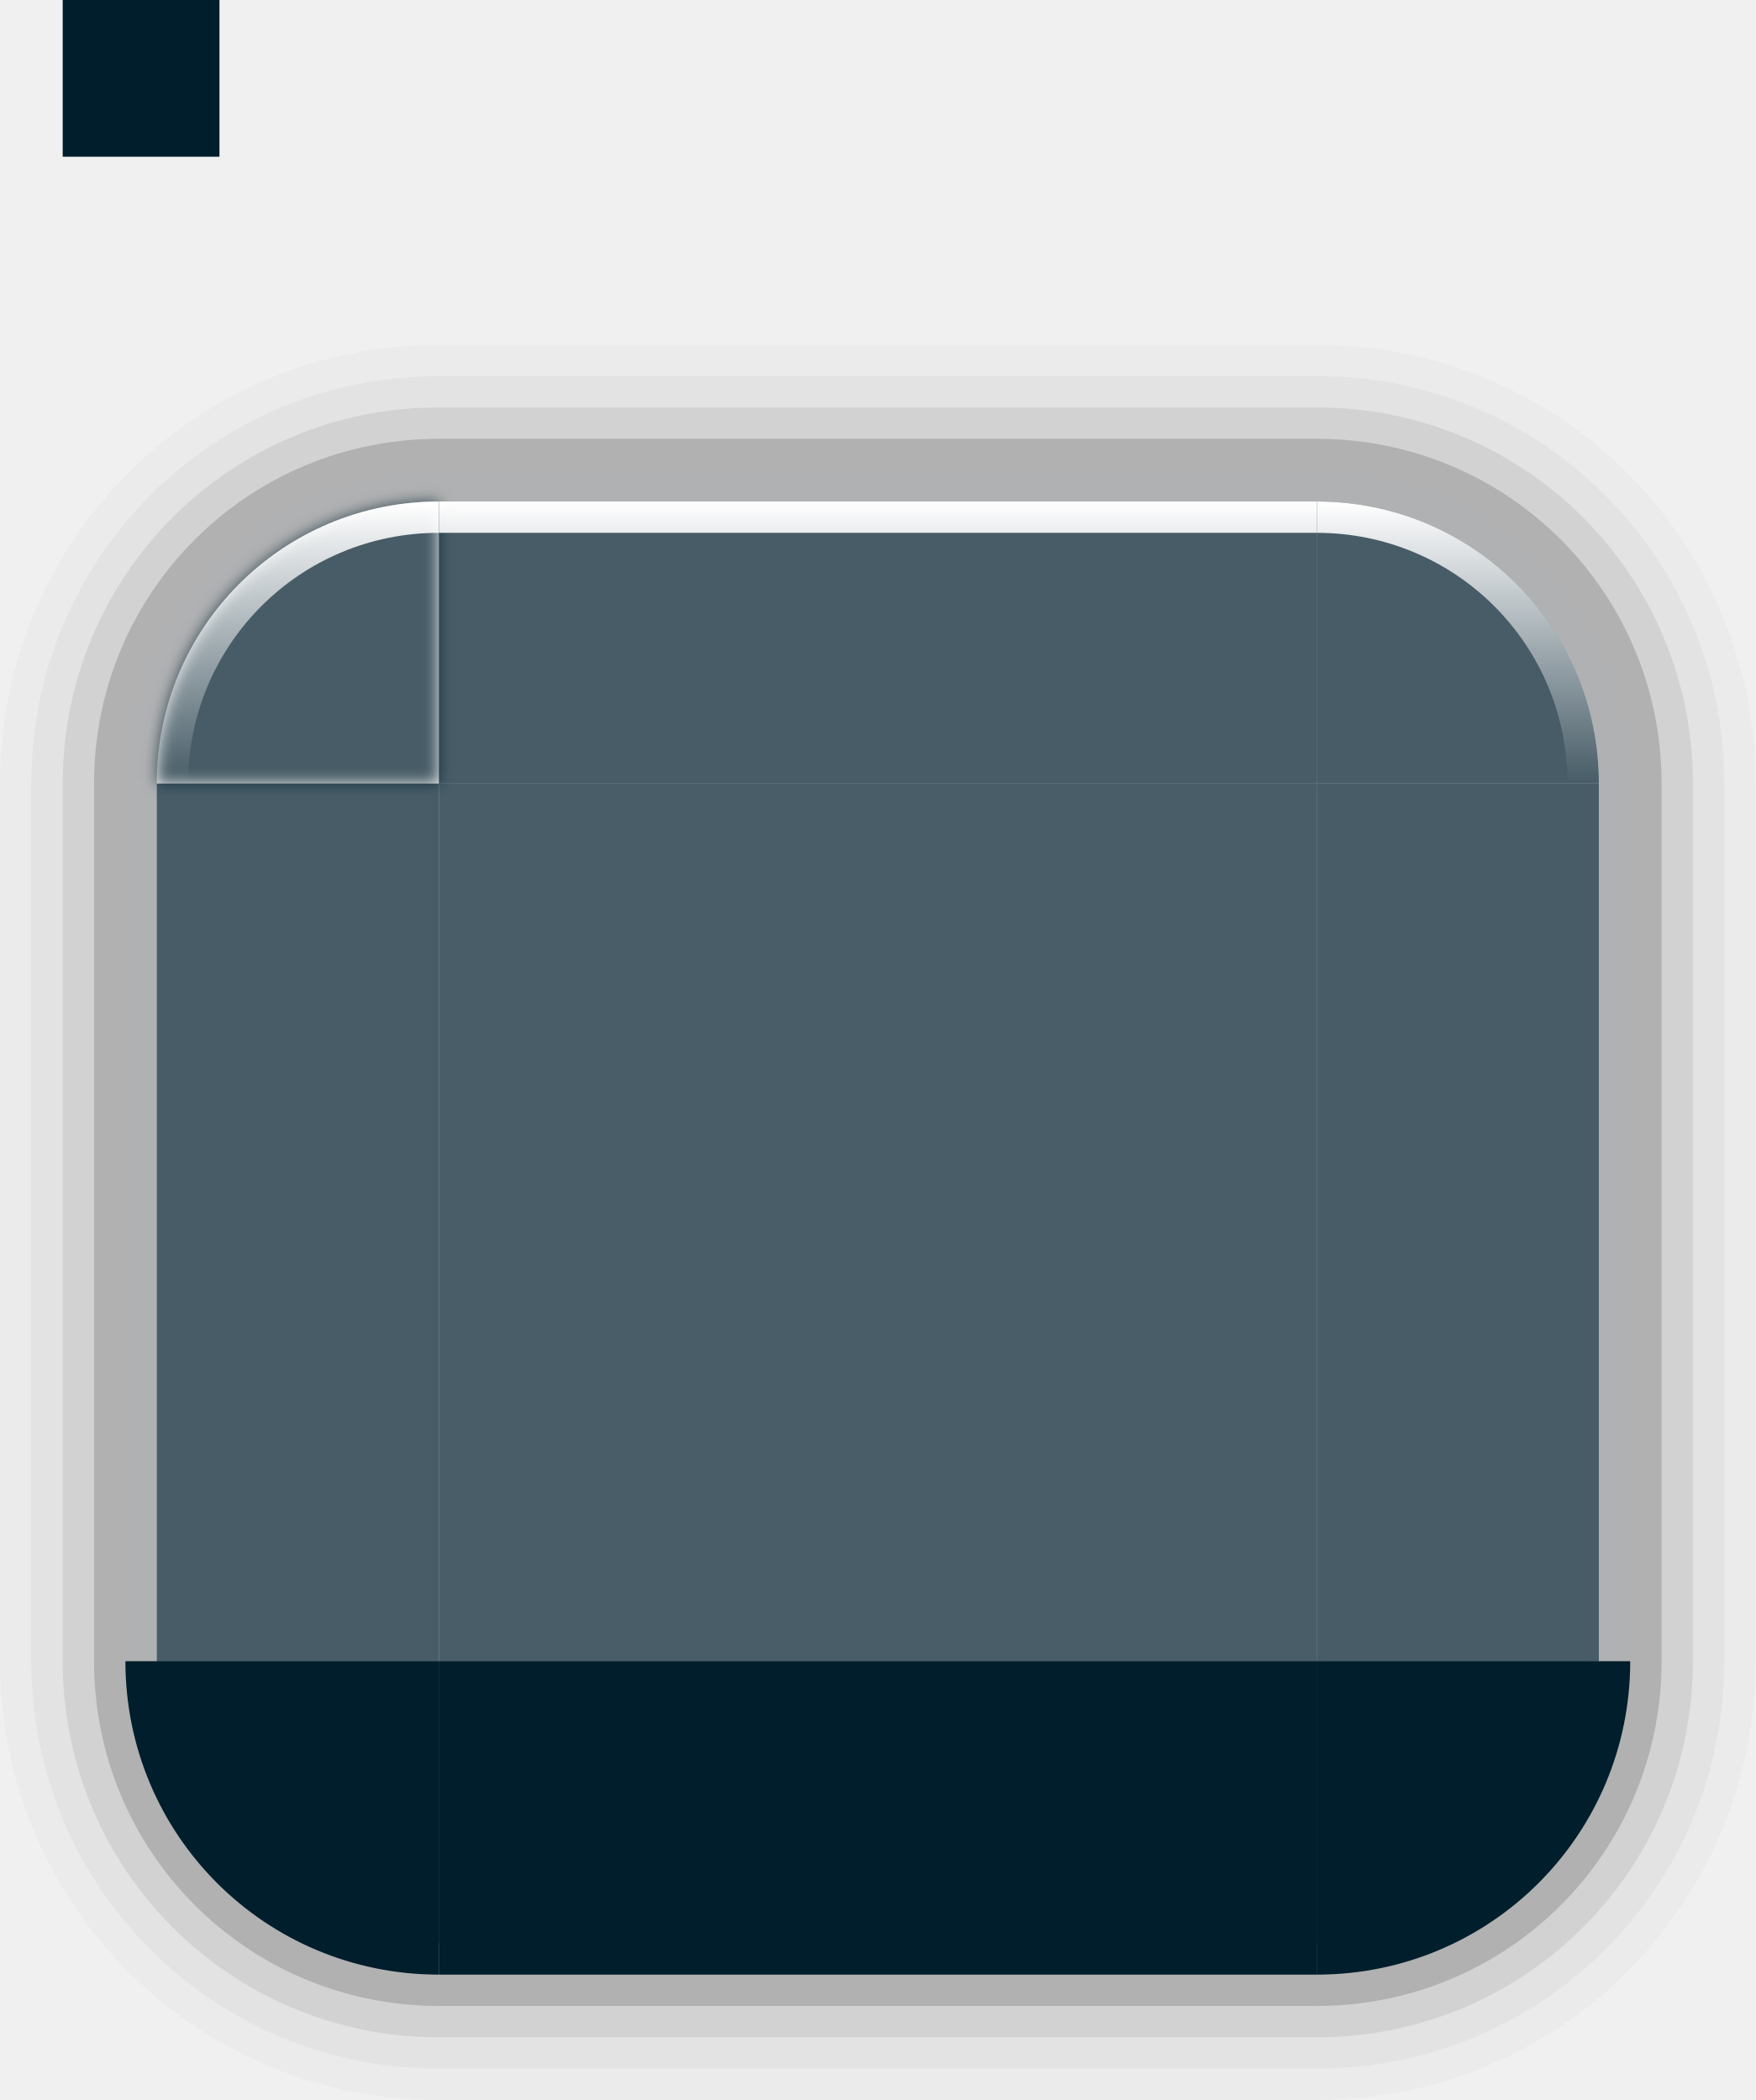
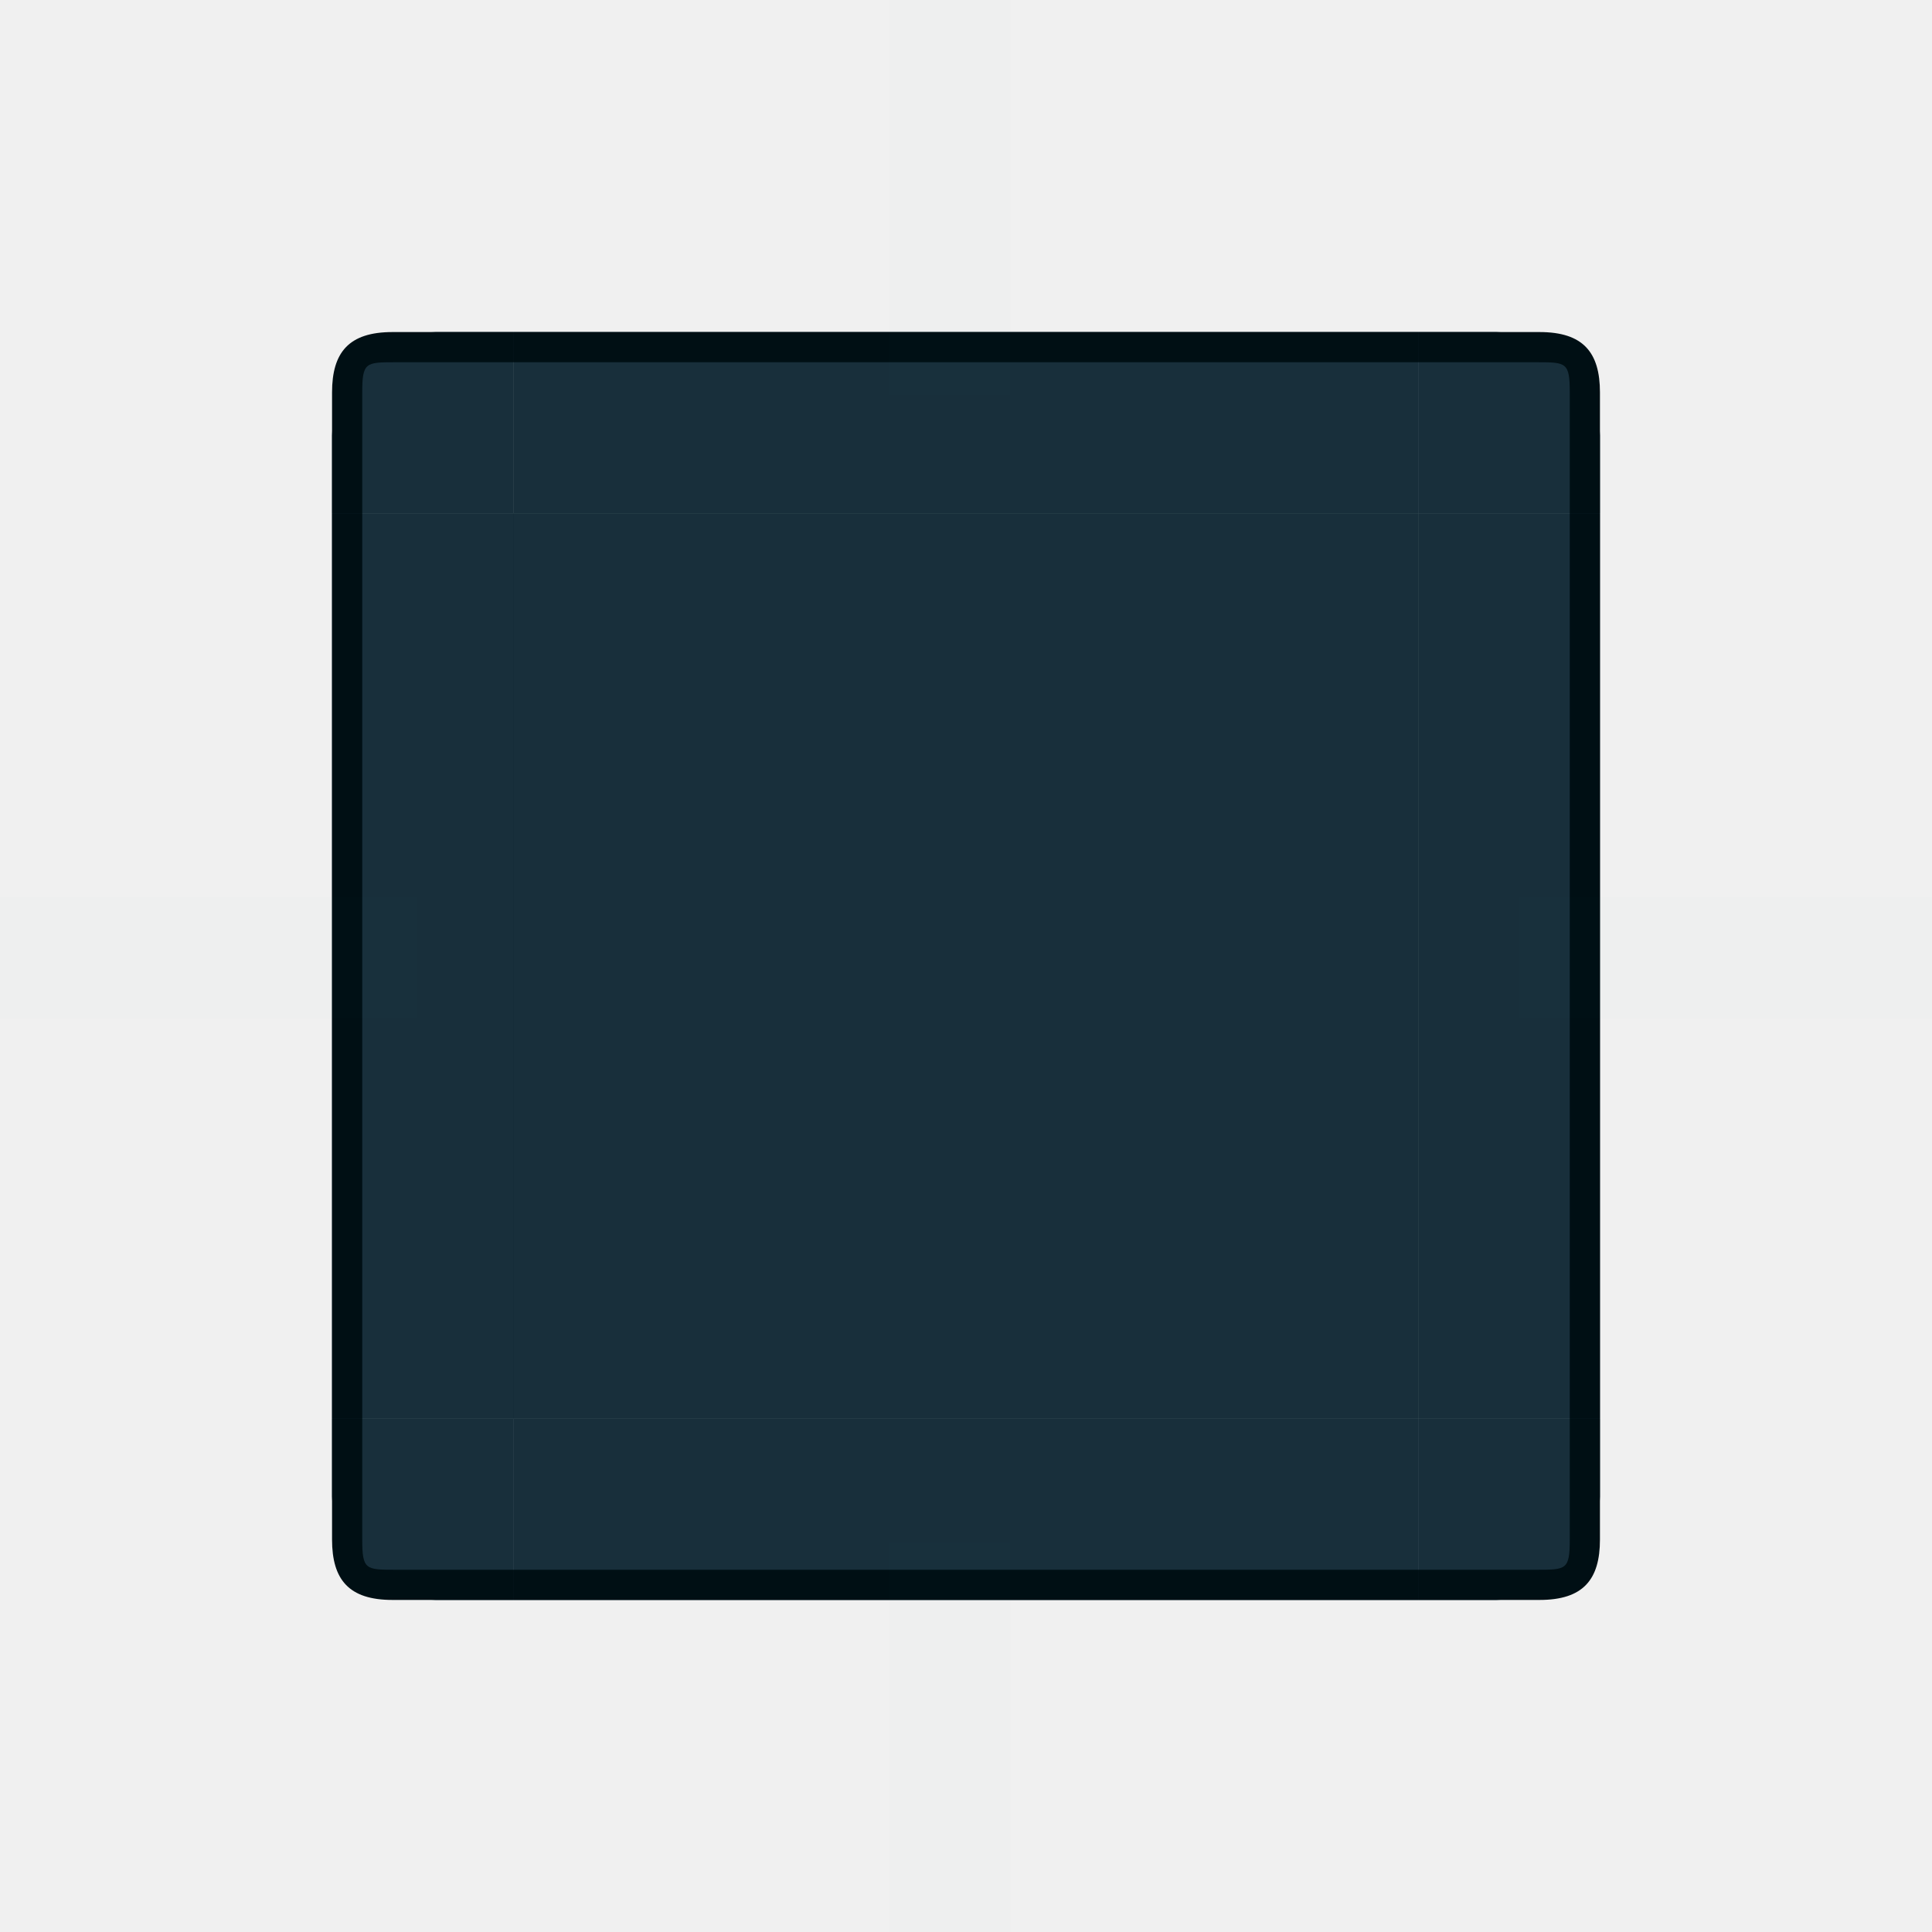
- <svg xmlns="http://www.w3.org/2000/svg" xmlns:xlink="http://www.w3.org/1999/xlink" width="56" height="67" id="svg3259" version="1.1">
-   <defs id="defs3261">
-     <linearGradient id="linearGradient3863">
-       <stop style="stop-color:#ffffff;stop-opacity:1;" offset="0" id="stop3865" />
-       <stop style="stop-color:#ffffff;stop-opacity:1;" offset="1" id="stop3867" />
+ <svg xmlns="http://www.w3.org/2000/svg" xmlns:xlink="http://www.w3.org/1999/xlink" version="1.0" width="64" height="64" id="svg3642">
+   <defs id="defs3644">
+     <linearGradient id="linearGradient11994">
+       <stop id="stop11996" style="stop-color:#b4e6ed;stop-opacity:1" offset="0" />
+       <stop id="stop11998" style="stop-color:#ffffff;stop-opacity:1" offset="1" />
    </linearGradient>
-     <linearGradient id="linearGradient4895">
-       <stop id="stop4897" offset="0" style="stop-color:#ffffff;stop-opacity:1;" />
-       <stop id="stop4899" offset="1" style="stop-color:#ffffff;stop-opacity:0;" />
-     </linearGradient>
-     <linearGradient id="linearGradient4351">
-       <stop id="stop4353" offset="0" style="stop-color:#ffffff;stop-opacity:1;" />
-       <stop id="stop4355" offset="1" style="stop-color:#aaaaaa;stop-opacity:1;" />
-     </linearGradient>
-     <linearGradient xlink:href="#linearGradient4895" id="linearGradient5385" gradientUnits="userSpaceOnUse" gradientTransform="translate(0,-0.01281738)" x1="449" y1="483.362" x2="449" y2="492.362" />
-     <linearGradient xlink:href="#linearGradient4895" id="linearGradient5389" gradientUnits="userSpaceOnUse" gradientTransform="translate(0,-0.01281738)" x1="449" y1="483.362" x2="449" y2="492.362" />
-     <linearGradient xlink:href="#linearGradient4895" id="linearGradient5393" gradientUnits="userSpaceOnUse" gradientTransform="translate(0,-0.01281738)" x1="449" y1="483.362" x2="449" y2="492.362" />
-     <filter style="color-interpolation-filters:sRGB" id="filter1278" x="-0.06" width="1.12" y="-0.06" height="1.12">
-       <feGaussianBlur stdDeviation="0.225" id="feGaussianBlur1280" />
-     </filter>
+     <linearGradient x1="25.131" y1="65.607" x2="25.099" y2="23.845" id="linearGradient12000" xlink:href="#linearGradient11994" gradientUnits="userSpaceOnUse" />
  </defs>
-   <g id="layer1" transform="translate(-398,-467.3622)">
-     <g id="right">
-       <path style="fill:#000000;fill-opacity:0.02;stroke:none" d="m 449,492.362 0,28 5,0 0,-28 -5,0 z" id="path4193" />
-       <path style="fill:#000000;fill-opacity:0.039;stroke:none" d="m 449,492.362 0,28 4,0 0,-28 -4,0 z" id="path4172" />
-       <path style="fill:#000000;fill-opacity:0.078;stroke:none" d="m 449,492.362 0,28 3,0 0,-28 -3,0 z" id="path4149" />
-       <path style="fill:#000000;fill-opacity:0.157;stroke:none" d="m 449,492.362 0,28 2,0 0,-28 -2,0 z" id="path4126" />
-       <path style="fill:#3daee9;fill-opacity:1;stroke:none;opacity:0.01" d="m 450,520.362 0,-28 -10,0 0,28 10,0 z" id="path4103" />
-       <path style="opacity:0.7;fill:#001e2c;fill-opacity:1;stroke:none" d="m 449,520.362 v -28 h -9 v 28 z" id="path4080" />
+   <g transform="translate(-1453.445,-465.2191)" id="g4418" style="display:none" />
+   <g transform="translate(-1453.445,-465.2191)" id="layer2" style="display:inline" />
+   <g transform="translate(975.6159,-1945.099)" id="g2424" style="display:none" />
+   <g transform="translate(975.6159,-1945.099)" id="g2426" style="display:inline" />
+   <g transform="translate(1021.594,-976.2358)" id="g3429" />
+   <g transform="translate(2807.884,-592.7777)" id="g19758" />
+   <g transform="translate(3912.709,-1471.047)" id="g3935" />
+   <g transform="translate(1514.84,-1486.394)" id="g8459" />
+   <g transform="translate(164.0222,-157.7826)" id="g28391" />
+   <g transform="translate(1268.847,-1036.052)" id="g28393" />
+   <g transform="translate(-1129.022,-1051.399)" id="g28395" />
+   <g transform="translate(2310.522,-165.7826)" id="g6598" />
+   <g transform="translate(3415.347,-1044.052)" id="g6640" />
+   <g transform="translate(1017.478,-1059.399)" id="g6716" />
+   <g transform="matrix(1,0,0,-1,-153.4451,295.1744)" id="g6850" style="opacity:0.459" />
+   <text x="70.555" y="-207.857" id="text6990" xml:space="preserve" style="font-style:normal;font-variant:normal;font-weight:bold;font-stretch:normal;font-size:14px;line-height:125%;font-family:'Gill Sans';text-align:justify;writing-mode:lr-tb;text-anchor:start;fill:#000000;fill-opacity:1;stroke:none">
+     <tspan x="70.555" y="-207.857" id="tspan6992" />
+   </text>
+   <rect width="80.153" height="73.385" x="-34.899" y="82.092" id="rect3791" style="opacity:0.65;fill:#ffffff;fill-opacity:0" />
+   <g id="left">
+     <path d="m 17,17 v 30 h -6 c -0.002,-0.05 0,-0.094 0,-0.144 V 17.144 C 11,17.094 10.998,17.05 11,17 Z" id="path10432" style="opacity:0.9;fill:#001a27;fill-opacity:1;fill-rule:nonzero;stroke:none;stroke-width:1" />
+     <path d="m 11,17 0,30 1,0 c 3.33e-4,-0.05 0,-0.094 0,-0.144 L 12,17.144 C 12,17.094 12,17.05 12,17 l -1,0 z" id="path5152" style="opacity:1;fill:#000f14;fill-opacity:1;fill-rule:nonzero;stroke:none" />
+     <g transform="matrix(0.75,0,0,1.000002,2.5,-3.23e-5)" id="left-2" />
+     <g id="g8424" />
+   </g>
+   <g transform="translate(-1919.565,-153.3622)" id="g4240" style="display:none" />
+   <g transform="translate(-1919.565,-153.3622)" id="g4242" style="display:inline" />
+   <g transform="translate(509.496,-1633.242)" id="g4244" style="display:none" />
+   <g transform="translate(509.496,-1633.242)" id="g4246" style="display:inline" />
+   <g transform="translate(555.4738,-664.3789)" id="g4248" />
+   <g transform="translate(2341.764,-280.9208)" id="g4250" />
+   <g transform="translate(3446.59,-1159.19)" id="g4252" />
+   <g transform="translate(1048.72,-1174.537)" id="g4254" />
+   <g transform="translate(-302.0977,154.0743)" id="g4256" />
+   <g transform="translate(802.7275,-724.1951)" id="g4258" />
+   <g transform="translate(-1595.142,-739.5423)" id="g4260" />
+   <g transform="translate(1844.402,146.0743)" id="g4262" />
+   <g transform="translate(2949.227,-732.1951)" id="g4264" />
+   <g transform="translate(551.3578,-747.5423)" id="g4266" />
+   <g transform="matrix(1,0,0,-1,-619.565,607.0312)" id="g4268" style="opacity:0.459" />
+   <text x="-395.565" y="104" id="text4270" xml:space="preserve" style="font-style:normal;font-variant:normal;font-weight:bold;font-stretch:normal;font-size:14px;line-height:125%;font-family:'Gill Sans';text-align:justify;writing-mode:lr-tb;text-anchor:start;fill:#000000;fill-opacity:1;stroke:none">
+     <tspan x="-395.565" y="104" id="tspan4272" />
+   </text>
+   <g transform="translate(680.9903,-496.2927)" id="g4239">
+     <g id="g4241" />
+   </g>
+   <g transform="translate(-1474.51,-723.6549)" id="g5306" style="display:none" />
+   <g transform="translate(-1474.51,-723.6549)" id="g5308" style="display:inline" />
+   <g transform="translate(954.5513,-2203.534)" id="g5310" style="display:none" />
+   <g transform="translate(954.5513,-2203.534)" id="g5312" style="display:inline" />
+   <g transform="translate(1000.529,-1234.672)" id="g5314" />
+   <g transform="translate(2786.82,-851.2136)" id="g5316" />
+   <g transform="translate(3891.645,-1729.483)" id="g5318" />
+   <g transform="translate(1493.775,-1744.83)" id="g5320" />
+   <g transform="translate(142.9576,-416.2185)" id="g5322" />
+   <g transform="translate(1247.783,-1294.488)" id="g5324" />
+   <g transform="translate(-1150.087,-1309.835)" id="g5326" />
+   <g transform="translate(2289.458,-424.2185)" id="g5328" />
+   <g transform="translate(3394.283,-1302.488)" id="g5330" />
+   <g transform="translate(996.4131,-1317.835)" id="g5332" />
+   <g transform="matrix(1,0,0,-1,-174.5097,36.73851)" id="g5334" style="opacity:0.459" />
+   <text x="49.49" y="-466.293" id="text5336" xml:space="preserve" style="font-style:normal;font-variant:normal;font-weight:bold;font-stretch:normal;font-size:14px;line-height:125%;font-family:'Gill Sans';-inkscape-font-specification:'Bitstream Vera Sans Bold';text-align:justify;writing-mode:lr-tb;text-anchor:start;fill:#000000;fill-opacity:1;stroke:none">
+     <tspan x="49.49" y="-466.293" id="tspan5338" />
+   </text>
+   <g transform="translate(-704.4041,-391.9218)" id="layer4" style="display:inline" />
+   <g transform="translate(-704.4041,-391.9218)" id="layer5" style="display:inline" />
+   <rect width="1" height="0" x="-790.873" y="-453.454" id="rect1327" style="opacity:0.578;fill:#ffffff;fill-opacity:1;fill-rule:nonzero;stroke:none" />
+   <rect width="1" height="0" x="-826" y="-480.982" id="rect2482" style="opacity:0.578;fill:#ffffff;fill-opacity:1;fill-rule:nonzero;stroke:none" />
+   <g transform="matrix(-0.782995,0,0,0.650879,-3307.796,132.3196)" id="g4640" style="opacity:0.402" />
+   <g transform="matrix(-0.782995,0,0,0.650879,-3307.796,132.3196)" id="g4646" style="opacity:0.402" />
+   <g transform="matrix(1,0,0,0.650879,-106.8333,139.6474)" id="g4730" style="opacity:0.402" />
+   <g transform="matrix(1,0,0,0.650879,-106.8333,139.6474)" id="g4748" style="opacity:0.402" />
+   <g transform="translate(-6850.427,-884.9056)" id="g5475" style="display:none" />
+   <g transform="translate(-6850.427,-884.9056)" id="g5477" style="display:inline" />
+   <g transform="translate(-4421.366,-2364.785)" id="g5479" style="display:none" />
+   <g transform="translate(-4421.366,-2364.785)" id="g5481" style="display:inline" />
+   <g transform="translate(-4375.388,-1395.922)" id="g5483" />
+   <g transform="translate(-2589.098,-1012.464)" id="g5485" />
+   <g transform="translate(-1484.272,-1890.734)" id="g5487" />
+   <g transform="translate(-3882.142,-1906.081)" id="g5489" />
+   <g transform="translate(-5232.96,-577.4692)" id="g5491" />
+   <g transform="translate(-4128.134,-1455.738)" id="g5493" />
+   <g transform="translate(-6526.004,-1471.086)" id="g5495" />
+   <g transform="translate(-3086.46,-585.4692)" id="g5497" />
+   <g transform="translate(-1981.634,-1463.738)" id="g5499" />
+   <g transform="translate(-4379.504,-1479.086)" id="g5501" />
+   <g transform="matrix(1,0,0,-1,-5550.427,-124.5122)" id="g5503" style="opacity:0.459" />
+   <text x="-5326.427" y="-627.543" id="text5505" xml:space="preserve" style="font-style:normal;font-variant:normal;font-weight:bold;font-stretch:normal;font-size:14px;line-height:125%;font-family:'Gill Sans';-inkscape-font-specification:'Bitstream Vera Sans Bold';text-align:justify;writing-mode:lr-tb;text-anchor:start;fill:#000000;fill-opacity:1;stroke:none">
+     <tspan x="-5326.427" y="-627.543" id="tspan5507" />
+   </text>
+   <g transform="translate(-2113.26,-233.5924)" id="g6557" style="display:none" />
+   <g transform="translate(-2113.26,-233.5924)" id="g6559" style="display:inline" />
+   <g transform="translate(315.8013,-1713.472)" id="g6561" style="display:none" />
+   <g transform="translate(315.8013,-1713.472)" id="g6563" style="display:inline" />
+   <g transform="translate(361.7791,-744.6091)" id="g6565" />
+   <g transform="translate(2148.07,-361.1511)" id="g6567" />
+   <g transform="translate(3252.895,-1239.42)" id="g6569" />
+   <g transform="translate(855.0251,-1254.768)" id="g6571" />
+   <g transform="translate(-495.7924,73.84401)" id="g6573" />
+   <g transform="translate(609.0328,-804.4253)" id="g6575" />
+   <g transform="translate(-1788.837,-819.7726)" id="g6577" />
+   <g transform="translate(1650.708,65.84401)" id="g6579" />
+   <g transform="translate(2755.533,-812.4253)" id="g6581" />
+   <g transform="translate(357.6631,-827.7726)" id="g6583" />
+   <g transform="matrix(1,0,0,-1,-813.2597,526.8011)" id="g6585" style="opacity:0.459" />
+   <text x="-589.26" y="23.77" id="text6588" xml:space="preserve" style="font-style:normal;font-variant:normal;font-weight:bold;font-stretch:normal;font-size:14px;line-height:125%;font-family:'Gill Sans';-inkscape-font-specification:'Bitstream Vera Sans Bold';text-align:justify;writing-mode:lr-tb;text-anchor:start;fill:#000000;fill-opacity:1;stroke:none">
+     <tspan x="-589.26" y="23.77" id="tspan6590" />
+   </text>
+   <g transform="translate(732.4903,-1527.404)" id="g8959" style="display:none" />
+   <g transform="translate(732.4903,-1527.404)" id="g8961" style="display:inline" />
+   <g transform="translate(3161.551,-3007.283)" id="g8963" style="display:none" />
+   <g transform="translate(3161.551,-3007.283)" id="g8965" style="display:inline" />
+   <g transform="translate(3207.529,-2038.42)" id="g8967" />
+   <g transform="translate(4993.82,-1654.962)" id="g8969" />
+   <g transform="translate(6098.645,-2533.232)" id="g8971" />
+   <g transform="translate(3700.775,-2548.579)" id="g8973" />
+   <g transform="translate(2349.958,-1219.967)" id="g8975" />
+   <g transform="translate(3454.783,-2098.237)" id="g8977" />
+   <g transform="translate(1056.913,-2113.584)" id="g8979" />
+   <g transform="translate(4496.458,-1227.967)" id="g8981" />
+   <g transform="translate(5601.283,-2106.237)" id="g8983" />
+   <g transform="translate(3203.413,-2121.584)" id="g8985" />
+   <g transform="matrix(1,0,0,-1,2032.49,-767.0102)" id="g9072" style="opacity:0.459" />
+   <text x="2256.49" y="-1270.042" id="text9074" xml:space="preserve" style="font-style:normal;font-variant:normal;font-weight:bold;font-stretch:normal;font-size:14px;line-height:125%;font-family:'Gill Sans';-inkscape-font-specification:'Bitstream Vera Sans Bold';text-align:justify;writing-mode:lr-tb;text-anchor:start;fill:#000000;fill-opacity:1;stroke:none">
+     <tspan x="2256.49" y="-1270.042" id="tspan9076" />
+   </text>
+   <g transform="matrix(1.000956,0,0,0.9142857,1.192658,5.124103)" id="center" style="fill:#ffffff;fill-opacity:1">
+     <g transform="matrix(1,0,0,0.9375,5.763612,8.301706)" id="center-9" style="fill:url(#linearGradient12000);fill-opacity:1">
+       <path d="m 10.027,5 0,35 29.973,0 0,-35 -29.973,0 z" id="path11378-0" style="opacity:0.9;fill:#001a27;fill-opacity:1;stroke:none" />
+       <g transform="matrix(1,0,0,1.061863,0,-0.3093188)" id="g5752" style="opacity:0.7;fill:url(#linearGradient12000);fill-opacity:1">
+         <g transform="matrix(-0.3126843,0,0,0.5775327,22.5409,10.66723)" id="g5229" style="fill:url(#linearGradient12000);fill-opacity:1" />
+         <g transform="matrix(-0.9987849,0,0,0.7641164,42.98854,-13.234)" id="g5352" style="fill:url(#linearGradient12000);fill-opacity:1" />
+         <g transform="matrix(-0.9607697,0,0,-1.469922,41.73403,103.4833)" id="g5352-1" style="fill:url(#linearGradient12000);fill-opacity:1" />
+       </g>
+       <g transform="matrix(-1,0,0,1.147758,50.02862,-3.569967)" id="g5769" style="opacity:0.7;fill:url(#linearGradient12000);fill-opacity:1">
+         <g transform="matrix(-0.3126843,0,0,0.5775327,22.536,10.66723)" id="g5771" style="fill:url(#linearGradient12000);fill-opacity:1" />
+         <g transform="matrix(-0.9987849,0,0,0.7641164,42.98854,-13.234)" id="g5781" style="fill:url(#linearGradient12000);fill-opacity:1" />
+         <g transform="matrix(-0.9607697,0,0,-0.8685485,41.73403,67.40113)" id="g5791" style="fill:url(#linearGradient12000);fill-opacity:1" />
+       </g>
    </g>
-     <g id="bottomright">
-       <path style="fill:#000000;fill-opacity:0.02;stroke:none" d="m 449,520.362 c 0,4.986 -4.014,9 -9,9 l 0,5 c 7.756,0 14,-6.244 14,-14 l -5,0 z" id="path4191" />
-       <path style="fill:#000000;fill-opacity:0.039;stroke:none" d="m 449,520.362 c 0,4.986 -4.014,9 -9,9 l 0,4 c 7.202,0 13,-5.798 13,-13 l -4,0 z" id="path4170" />
-       <path style="fill:#000000;fill-opacity:0.078;stroke:none" d="m 449,520.362 c 0,4.986 -4.014,9 -9,9 l 0,3 c 6.648,0 12,-5.352 12,-12 l -3,0 z" id="path4147" />
-       <path style="fill:#000000;fill-opacity:0.157;stroke:none" d="m 449,520.362 c 0,4.986 -4.014,9 -9,9 l 0,2 c 6.094,0 11,-4.906 11,-11 l -2,0 z" id="path4124" />
-       <path style="fill:#001e2c;fill-opacity:1;stroke:none" d="m 440,530.362 c 5.54,0 10,-4.46 10,-10 l -10,0 0,10 z" id="path4101" />
-       <path style="fill:#001e2c;fill-opacity:1;stroke:none" d="m 440,529.362 c 4.986,0 9,-4.014 9,-9 l -9,0 0,9 z" id="path4078" />
+     <g transform="matrix(1,0,0,0.21875,5.763612,11.8955)" id="g4980" style="fill:#313131;fill-opacity:1">
+       <g transform="matrix(1,0,0,1.061863,0,-0.3093188)" id="g4984" style="opacity:0.7;fill:#313131;fill-opacity:1">
+         <g transform="matrix(-0.3126843,0,0,0.5775327,22.5409,10.66723)" id="g4986" style="fill:#313131;fill-opacity:1" />
+         <g transform="matrix(-0.9987849,0,0,0.7641164,42.98854,-13.234)" id="g4988" style="fill:#313131;fill-opacity:1" />
+         <g transform="matrix(-0.9607697,0,0,-1.469922,41.73403,103.4833)" id="g4990" style="fill:#313131;fill-opacity:1" />
+       </g>
+       <g transform="matrix(-1,0,0,1.147758,50.02862,-3.569967)" id="g4992" style="opacity:0.7;fill:#313131;fill-opacity:1">
+         <g transform="matrix(-0.3126843,0,0,0.5775327,22.536,10.66723)" id="g4994" style="fill:#313131;fill-opacity:1" />
+         <g transform="matrix(-0.9987849,0,0,0.7641164,42.98854,-13.234)" id="g4996" style="fill:#313131;fill-opacity:1" />
+         <g transform="matrix(-0.9607697,0,0,-0.8685485,41.73403,67.40113)" id="g4998" style="fill:#313131;fill-opacity:1" />
+       </g>
    </g>
-     <g id="bottom">
-       <path style="fill:#000000;fill-opacity:0.02;stroke:none" d="m 412,529.362 0,5 28,0 0,-5 -28,0 z" id="path4189" />
-       <path style="fill:#000000;fill-opacity:0.039;stroke:none" d="m 412,529.362 0,4 28,0 0,-4 -28,0 z" id="path4168" />
-       <path style="fill:#000000;fill-opacity:0.078;stroke:none" d="m 412,529.362 0,3 28,0 0,-3 -28,0 z" id="path4145" />
-       <path style="fill:#000000;fill-opacity:0.157;stroke:none" d="m 412,529.362 0,2 28,0 0,-2 -28,0 z" id="path4122" />
-       <path style="fill:#001e2c;fill-opacity:1;stroke:none" d="m 412,530.362 28,0 0,-10 -28,0 0,10 z" id="path4099" />
-       <path style="fill:#001e2c;fill-opacity:1;stroke:none" d="m 412,529.362 28,0 0,-9 -28,0 0,9 z" id="path4076" />
-     </g>
-     <g id="bottomleft">
-       <path style="fill:#000000;fill-opacity:0.02;stroke:none" d="m 398,520.362 c 0,7.756 6.244,14 14,14 l 0,-5 c -4.986,0 -9,-4.014 -9,-9 l -5,0 z" id="path4187" />
-       <path style="fill:#000000;fill-opacity:0.039;stroke:none" d="m 399,520.362 c 0,7.202 5.798,13 13,13 l 0,-4 c -4.986,0 -9,-4.014 -9,-9 l -4,0 z" id="path4166" />
-       <path style="fill:#000000;fill-opacity:0.078;stroke:none" d="m 400,520.362 c 0,6.648 5.352,12 12,12 l 0,-3 c -4.986,0 -9,-4.014 -9,-9 l -3,0 z" id="path4143" />
-       <path style="fill:#000000;fill-opacity:0.157;stroke:none" d="m 401,520.362 c 0,6.094 4.906,11 11,11 l 0,-2 c -4.986,0 -9,-4.014 -9,-9 l -2,0 z" id="path4120" />
-       <path style="fill:#001e2c;fill-opacity:1;stroke:none" d="m 402,520.362 c 0,5.54 4.46,10 10,10 l 0,-10 -10,0 z" id="path4097" />
-       <path style="fill:#001e2c;fill-opacity:1;stroke:none" d="m 403,520.362 c 0,4.986 4.014,9 9,9 l 0,-9 -9,0 z" id="path4074" />
-     </g>
-     <g id="left">
-       <path style="fill:#000000;fill-opacity:0.02;stroke:none" d="m 398,492.362 0,28 5,0 0,-28 -5,0 z" id="path4185" />
-       <path style="fill:#000000;fill-opacity:0.039;stroke:none" d="m 399,492.362 0,28 4,0 0,-28 -4,0 z" id="path4164" />
-       <path style="fill:#000000;fill-opacity:0.078;stroke:none" d="m 400,492.362 0,28 3,0 0,-28 -3,0 z" id="path4141" />
-       <path style="fill:#000000;fill-opacity:0.157;stroke:none" d="m 401,492.362 0,28 2,0 0,-28 -2,0 z" id="path4118" />
-       <path style="fill:#3daee9;fill-opacity:1;stroke:none;opacity:0.01" d="m 402,492.362 0,28 10,0 0,-28 -10,0 z" id="path4095" />
-       <path style="opacity:0.7;fill:#001e2c;fill-opacity:1;stroke:none" d="m 403,492.362 v 28 h 9 v -28 z" id="path4072" />
-     </g>
-     <rect y="492.362" x="412" height="28" width="28" id="center" style="opacity:0.7;fill:#001e2c;fill-opacity:1;stroke:none" />
-     <g id="topleft">
-       <path style="fill:#000000;fill-opacity:0.02;stroke:none" d="m 412,478.362 c -7.756,0 -14,6.244 -14,14 l 5,0 c 0,-4.986 4.014,-9 9,-9 l 0,-5 z" id="path4183" />
-       <path style="fill:#000000;fill-opacity:0.039;stroke:none" d="m 412,479.362 c -7.202,0 -13,5.798 -13,13 l 4,0 c 0,-4.986 4.014,-9 9,-9 l 0,-4 z" id="path4162" />
-       <path style="fill:#000000;fill-opacity:0.078;stroke:none" d="m 412,480.362 c -6.648,0 -12,5.352 -12,12 l 3,0 c 0,-4.986 4.014,-9 9,-9 l 0,-3 z" id="path4139" />
-       <path style="fill:#000000;fill-opacity:0.157;stroke:none" d="m 412,481.362 c -6.094,0 -11,4.906 -11,11 l 2,0 c 0,-4.986 4.014,-9 9,-9 l 0,-2 z" id="path4116" />
-       <path style="fill:#3daee9;fill-opacity:1;stroke:none;opacity:0.01" d="m 412,482.362 c -5.54,0 -10,4.46 -10,10 l 10,0 0,-10 z" id="path4093" />
-       <path style="opacity:0.7;fill:#001e2c;fill-opacity:1;stroke:none;filter:url(#filter1278)" d="m 412,483.362 c -4.986,0 -9,4.014 -9,9 h 9 z" id="path4070" />
-       <path style="fill:url(#linearGradient5385);fill-opacity:1;stroke:none" d="m 412,483.362 c -4.986,0 -9,4.014 -9,9 l 1,0 c 0,-4.432 3.568,-8 8,-8 z" id="rect4883" />
-     </g>
-     <g id="topright">
-       <path style="fill:#000000;fill-opacity:0.02;stroke:none" d="m 440,478.362 0,5 c 4.986,0 9,4.014 9,9 l 5,0 c 0,-7.756 -6.244,-14 -14,-14 z" id="path4195" />
-       <path style="fill:#000000;fill-opacity:0.039;stroke:none" d="m 440,479.362 0,4 c 4.986,0 9,4.014 9,9 l 4,0 c 0,-7.202 -5.798,-13 -13,-13 z" id="path4174" />
-       <path style="fill:#000000;fill-opacity:0.078;stroke:none" d="m 440,480.362 0,3 c 4.986,0 9,4.014 9,9 l 3,0 c 0,-6.648 -5.352,-12 -12,-12 z" id="path4151" />
-       <path style="fill:#000000;fill-opacity:0.157;stroke:none" d="m 440,481.362 0,2 c 4.986,0 9,4.014 9,9 l 2,0 c 0,-6.094 -4.906,-11 -11,-11 z" id="path4128" />
-       <path style="fill:#3daee9;fill-opacity:1;stroke:none;opacity:0.01" d="m 450,492.362 c 0,-5.54 -4.46,-10 -10,-10 l 0,10 10,0 z" id="path4105" />
-       <path style="opacity:0.7;fill:#001e2c;fill-opacity:1;stroke:none" d="m 449,492.362 c 0,-4.986 -4.014,-9 -9,-9 v 9 z" id="path4082" />
-       <path id="path4891" d="m 440,484.362 c 4.432,0 8,3.568 8,8 l 1,0 c 0,-4.986 -4.014,-9 -9,-9 z" style="fill:url(#linearGradient5389);fill-opacity:1;stroke:none" />
-     </g>
-     <g id="top">
-       <path style="fill:#000000;fill-opacity:0.02;stroke:none" d="m 412,478.362 0,5 28,0 0,-5 -28,0 z" id="path4197" />
-       <path style="fill:#000000;fill-opacity:0.039;stroke:none" d="m 412,479.362 0,4 28,0 0,-4 -28,0 z" id="path4176" />
-       <path style="fill:#000000;fill-opacity:0.078;stroke:none" d="m 412,480.362 0,3 28,0 0,-3 -28,0 z" id="path4153" />
-       <path style="fill:#000000;fill-opacity:0.157;stroke:none" d="m 412,481.362 0,2 28,0 0,-2 -28,0 z" id="path4130" />
-       <path style="fill:#3daee9;fill-opacity:1;stroke:none;opacity:0.01" d="m 440,482.362 -28,0 0,10 28,0 0,-10 z" id="path4107" />
-       <path style="opacity:0.7;fill:#001e2c;fill-opacity:1;stroke:none" d="m 440,483.362 h -28 v 9 h 28 z" id="path4084" />
-       <path style="fill:url(#linearGradient5393);fill-opacity:1;stroke:none" d="m 412,483.362 0,1 28,0 0,-1 z" id="path4893" />
-     </g>
-     <rect style="fill:#001e2c;fill-opacity:1;stroke:none" id="hint-stretch-borders" width="5" height="5" x="400" y="467.362" />
-   </g>
+   </g>
+   <path style="opacity:0.9;fill:#001a27;fill-opacity:1;fill-rule:nonzero;stroke:none;stroke-width:0.999" id="path7860" d="M 47,47 H 17 v 6 c 9.925,5e-5 19.918,0 29.856,0 0.05,0 0.094,0.002 0.144,0 z" />
+   <path style="opacity:1;fill:#000f14;fill-opacity:1;fill-rule:nonzero;stroke:none;stroke-width:0.999" id="path7864" d="M 47,52 H 17 v 1 c 9.926,8e-6 19.918,0 29.856,0 0.05,0 0.094,3.33e-4 0.144,0 z" />
+   <g id="g7870" transform="matrix(0,-0.75,-1,0,64,61.5)" />
+   <g id="g8424-8" transform="rotate(-90,32,32)" />
+   <g transform="matrix(1,0,0,-1,0.023611,64.0169)" id="topleft" style="stroke:none">
+     <g transform="matrix(1,0,0,0.9090909,0,4.274262)" id="g8761" style="stroke:none" />
+     <path d="m 14.405,53.017 c -1.871,-0.058 -3.371,-1.558 -3.429,-3.429 v -2.571 h 6 v 6 z" id="path8771" style="opacity:0.9;fill:#001a27;fill-opacity:1;fill-rule:nonzero;stroke:none;stroke-width:1" />
+     <path d="m 11.976,47.017 0,4 c 0,1 0.116,1 1.102,1 l 3.898,0 0,1 -4,0 c -1.44,0 -2,-0.669 -2,-2 l 0,-4 z" id="path8775" style="opacity:1;fill:#000f14;fill-opacity:1;fill-rule:nonzero;stroke:none" />
+     <g transform="matrix(1,0,0,-0.03333376,-0.02361107,48.58357)" id="g8779" />
+     <g transform="matrix(0,-1,-0.05104271,0,17.84411,64.0169)" id="g8789" />
+   </g>
+   <g transform="matrix(0.9989241,0,0,1,0.05056921,0)" id="top">
+     <path d="M 47,17 H 16.968 v -6 c 9.936,-5e-5 19.94,0 29.888,0 0.05,0 0.094,-0.002 0.144,0 z" id="path8801" style="opacity:0.9;fill:#001a27;fill-opacity:1;fill-rule:nonzero;stroke:none;stroke-width:1" />
+     <path d="m 47,12 -30.032,0 0,-1 c 9.936,-8e-6 19.94,0 29.888,0 0.05,0 0.094,-3.33e-4 0.144,0 z" id="path8805" style="opacity:1;fill:#000f14;fill-opacity:1;fill-rule:nonzero;stroke:none" />
+     <g transform="matrix(0,0.75,-1.001077,0,64.01831,2.5)" id="g8809" />
+     <g transform="matrix(0,1,1.001077,0,-0.0506237,0)" id="g8819" />
+   </g>
+   <g transform="matrix(-1,0,0,1,64,0)" id="right">
+     <path d="m 17,17 v 30 h -6 c -0.002,-0.05 0,-0.094 0,-0.144 V 17.144 C 11,17.094 10.998,17.05 11,17 Z" id="path8871" style="opacity:0.9;fill:#001a27;fill-opacity:1;fill-rule:nonzero;stroke:none;stroke-width:1" />
+     <path d="m 11,17 0,30 1,0 c 3.33e-4,-0.05 0,-0.094 0,-0.144 L 12,17.144 C 12,17.094 12,17.05 12,17 l -1,0 z" id="path8875" style="opacity:1;fill:#000f14;fill-opacity:1;fill-rule:nonzero;stroke:none" />
+     <g transform="matrix(0.75,0,0,1.000002,2.5,-3.23e-5)" id="g8879" />
+     <g id="g8889" />
+   </g>
+   <g transform="matrix(-1,0,0,-1,63.97639,64.0169)" id="topright" style="stroke:none">
+     <g transform="matrix(1,0,0,0.9090909,0,4.274262)" id="g3956" style="stroke:none" />
+     <path d="m 14.405,53.017 c -1.871,-0.058 -3.371,-1.558 -3.429,-3.429 v -2.571 h 6 v 6 z" id="path3960" style="opacity:0.9;fill:#001a27;fill-opacity:1;fill-rule:nonzero;stroke:none;stroke-width:1" />
+     <path d="m 11.976,47.017 0,4 c 0,1 0.116,1 1.102,1 l 3.898,0 0,1 -4,0 c -1.44,0 -2,-0.669 -2,-2 l 0,-4 z" id="path3964" style="opacity:1;fill:#000f14;fill-opacity:1;fill-rule:nonzero;stroke:none" />
+     <g transform="matrix(1,0,0,-0.03333376,-0.02361107,48.58357)" id="g3969" />
+     <g transform="matrix(0,-1,-0.05104271,0,17.84411,64.0169)" id="g3979" />
+   </g>
+   <g transform="matrix(-1,0,0,1,63.97639,-0.016898)" id="bottomright" style="stroke:none">
+     <g transform="matrix(1,0,0,0.9090909,0,4.274262)" id="g4759" style="stroke:none" />
+     <path d="m 14.405,53.017 c -1.871,-0.058 -3.371,-1.558 -3.429,-3.429 v -2.571 h 6 v 6 z" id="path4763" style="opacity:0.9;fill:#001a27;fill-opacity:1;fill-rule:nonzero;stroke:none;stroke-width:1" />
+     <path d="m 11.976,47.017 0,4 c 0,1 0.116,1 1.102,1 l 3.898,0 0,1 -4,0 c -1.44,0 -2,-0.669 -2,-2 l 0,-4 z" id="path4767" style="opacity:1;fill:#000f14;fill-opacity:1;fill-rule:nonzero;stroke:none" />
+     <g transform="matrix(1,0,0,-0.03333376,-0.02361107,48.58357)" id="g4771" />
+     <g transform="matrix(0,-1,-0.05104271,0,17.84411,64.0169)" id="g4781" />
+   </g>
+   <g transform="translate(0.02361107,-0.01689908)" id="bottomleft" style="stroke:none">
+     <g transform="matrix(1,0,0,0.9090909,0,4.274262)" id="g4793" style="stroke:none" />
+     <path d="m 14.405,53.017 c -1.871,-0.058 -3.371,-1.558 -3.429,-3.429 v -2.571 h 6 v 6 z" id="path4797" style="opacity:0.9;fill:#001a27;fill-opacity:1;fill-rule:nonzero;stroke:none;stroke-width:1" />
+     <path d="m 11.976,47.017 0,4 c 0,1 0.116,1 1.102,1 l 3.898,0 0,1 -4,0 c -1.44,0 -2,-0.669 -2,-2 l 0,-4 z" id="path4801" style="opacity:1;fill:#000f14;fill-opacity:1;fill-rule:nonzero;stroke:none" />
+     <g transform="matrix(1,0,0,-0.03333376,-0.02361107,48.58357)" id="g4805" />
+     <g transform="matrix(0,-1,-0.05104271,0,17.84411,64.0169)" id="g4815" />
+   </g>
+   <rect width="7" height="6" x="-4.533" y="-22.918" id="hint-stretch-borders" style="opacity:0.01;fill:#000000;fill-opacity:1;stroke:none" />
+   <rect width="14" height="4" x="-0.178" y="29.727" id="hint-left-margin" style="opacity:0.01;fill:#005379;fill-opacity:1;stroke:none" />
+   <rect width="4" height="14" x="29.467" y="-0.918" id="hint-top-margin" style="opacity:0.01;fill:#005379;fill-opacity:1;stroke:none" />
+   <rect width="4" height="14" x="29.467" y="51.082" id="hint-bottom-margin" style="fill:#005379;fill-opacity:1;stroke:none;opacity:0.01" />
+   <rect width="14" height="4" x="50.316" y="29.727" id="hint-right-margin" style="opacity:0.01;fill:#005379;fill-opacity:1;stroke:none" />
</svg>
